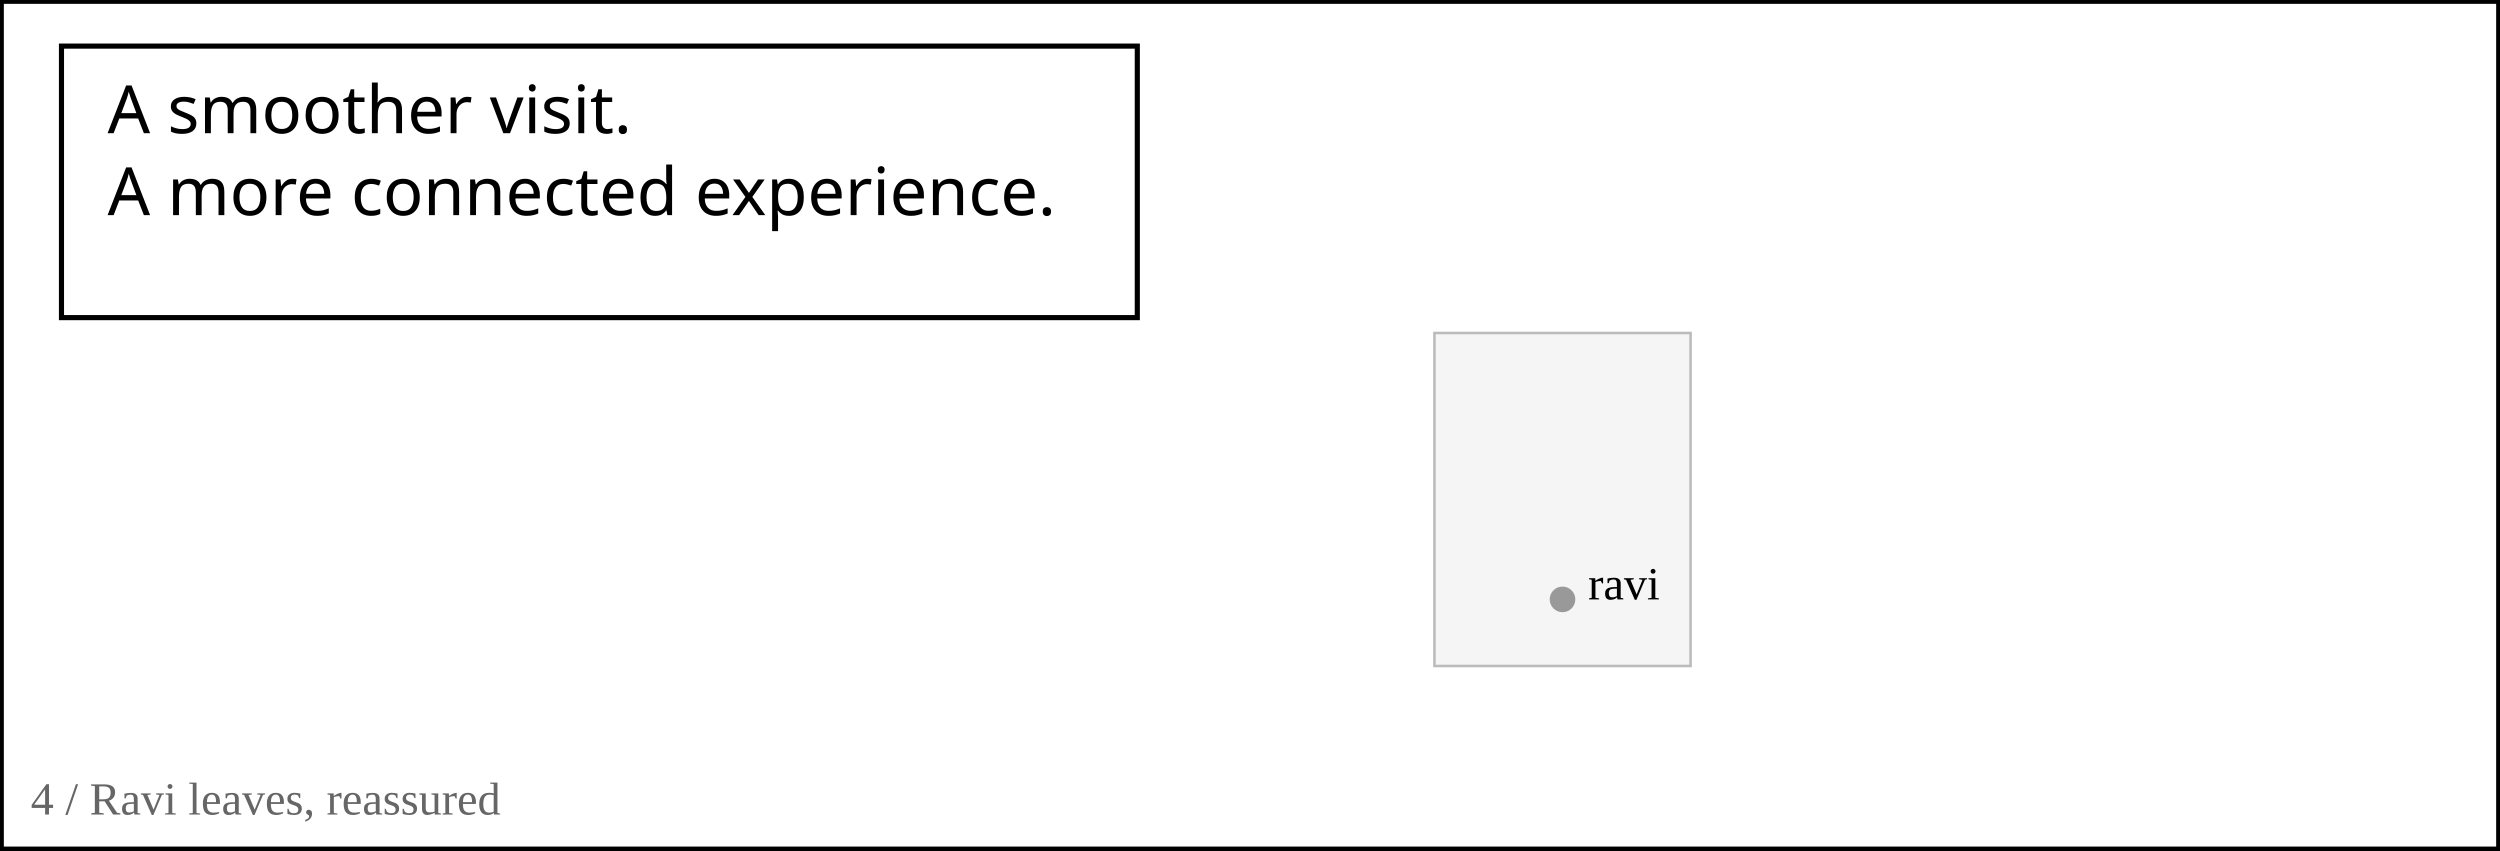
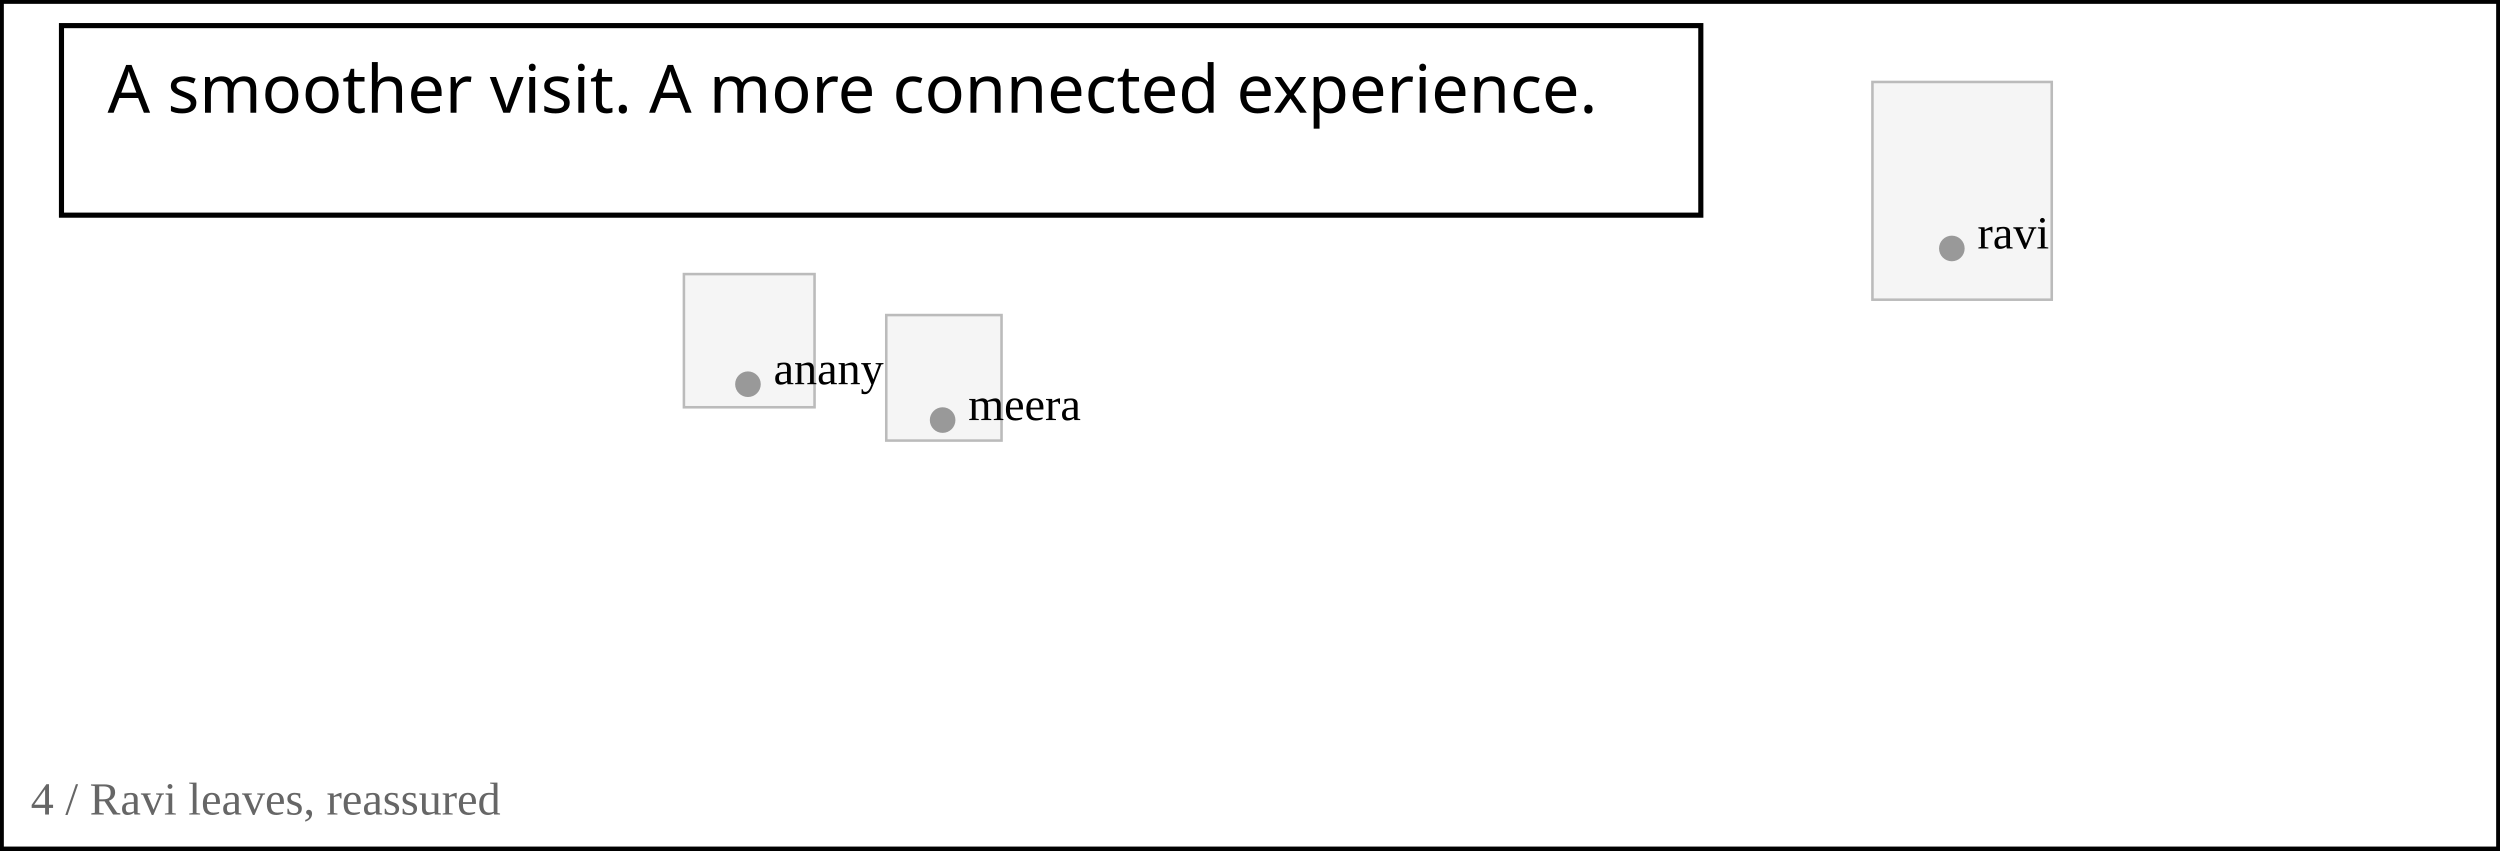
<svg xmlns="http://www.w3.org/2000/svg" width="976" height="332" viewBox="24 1132 976 332">
  <rect width="1024" height="1536" fill="white" />
-   <rect x="584" y="1262" width="100" height="130" fill="#f5f5f5" stroke="#bbb" />
-   <circle cx="634" cy="1366" r="5" fill="#999" />
-   <text x="644" y="1366" font-size="18">ravi</text>
+   <rect x="755" y="1164" width="70" height="85" fill="#f5f5f5" stroke="#bbb" />
+   <circle cx="786" cy="1229" r="5" fill="#999" />
+   <text x="796" y="1229" font-size="18">ravi</text>
+   <rect x="291" y="1239" width="51" height="52" fill="#f5f5f5" stroke="#bbb" />
+   <circle cx="316" cy="1282" r="5" fill="#999" />
+   <text x="326" y="1282" font-size="18">ananya</text>
+   <rect x="370" y="1255" width="45" height="49" fill="#f5f5f5" stroke="#bbb" />
+   <circle cx="392" cy="1296" r="5" fill="#999" />
+   <text x="402" y="1296" font-size="18">meera</text>
  <rect x="24" y="1132" width="976" height="332" fill="none" stroke="black" stroke-width="3" />
-   <rect x="48" y="1150" width="420" height="106" rx="34" fill="white" stroke="white" stroke-width="6" />
-   <rect x="48" y="1150" width="420" height="106" fill="white" stroke="black" stroke-width="2" />
-   <text x="66" y="1184" font-family="Meiryo,MS Gothic,sans-serif" font-size="26" fill="black">A smoother visit. </text>
-   <text x="66" y="1216" font-family="Meiryo,MS Gothic,sans-serif" font-size="26" fill="black">A more connected experience.</text>
+   <rect x="48" y="1142" width="640" height="74" rx="34" fill="white" stroke="white" stroke-width="6" />
+   <rect x="48" y="1142" width="640" height="74" fill="white" stroke="black" stroke-width="2" />
+   <text x="66" y="1176" font-family="Meiryo,MS Gothic,sans-serif" font-size="26" fill="black">A smoother visit. A more connected experience.</text>
  <text x="36" y="1450" font-size="18" fill="#666">4 / Ravi leaves, reassured</text>
  <text x="512" y="1500" text-anchor="middle" font-family="sans-serif" font-size="20">5</text>
</svg>
